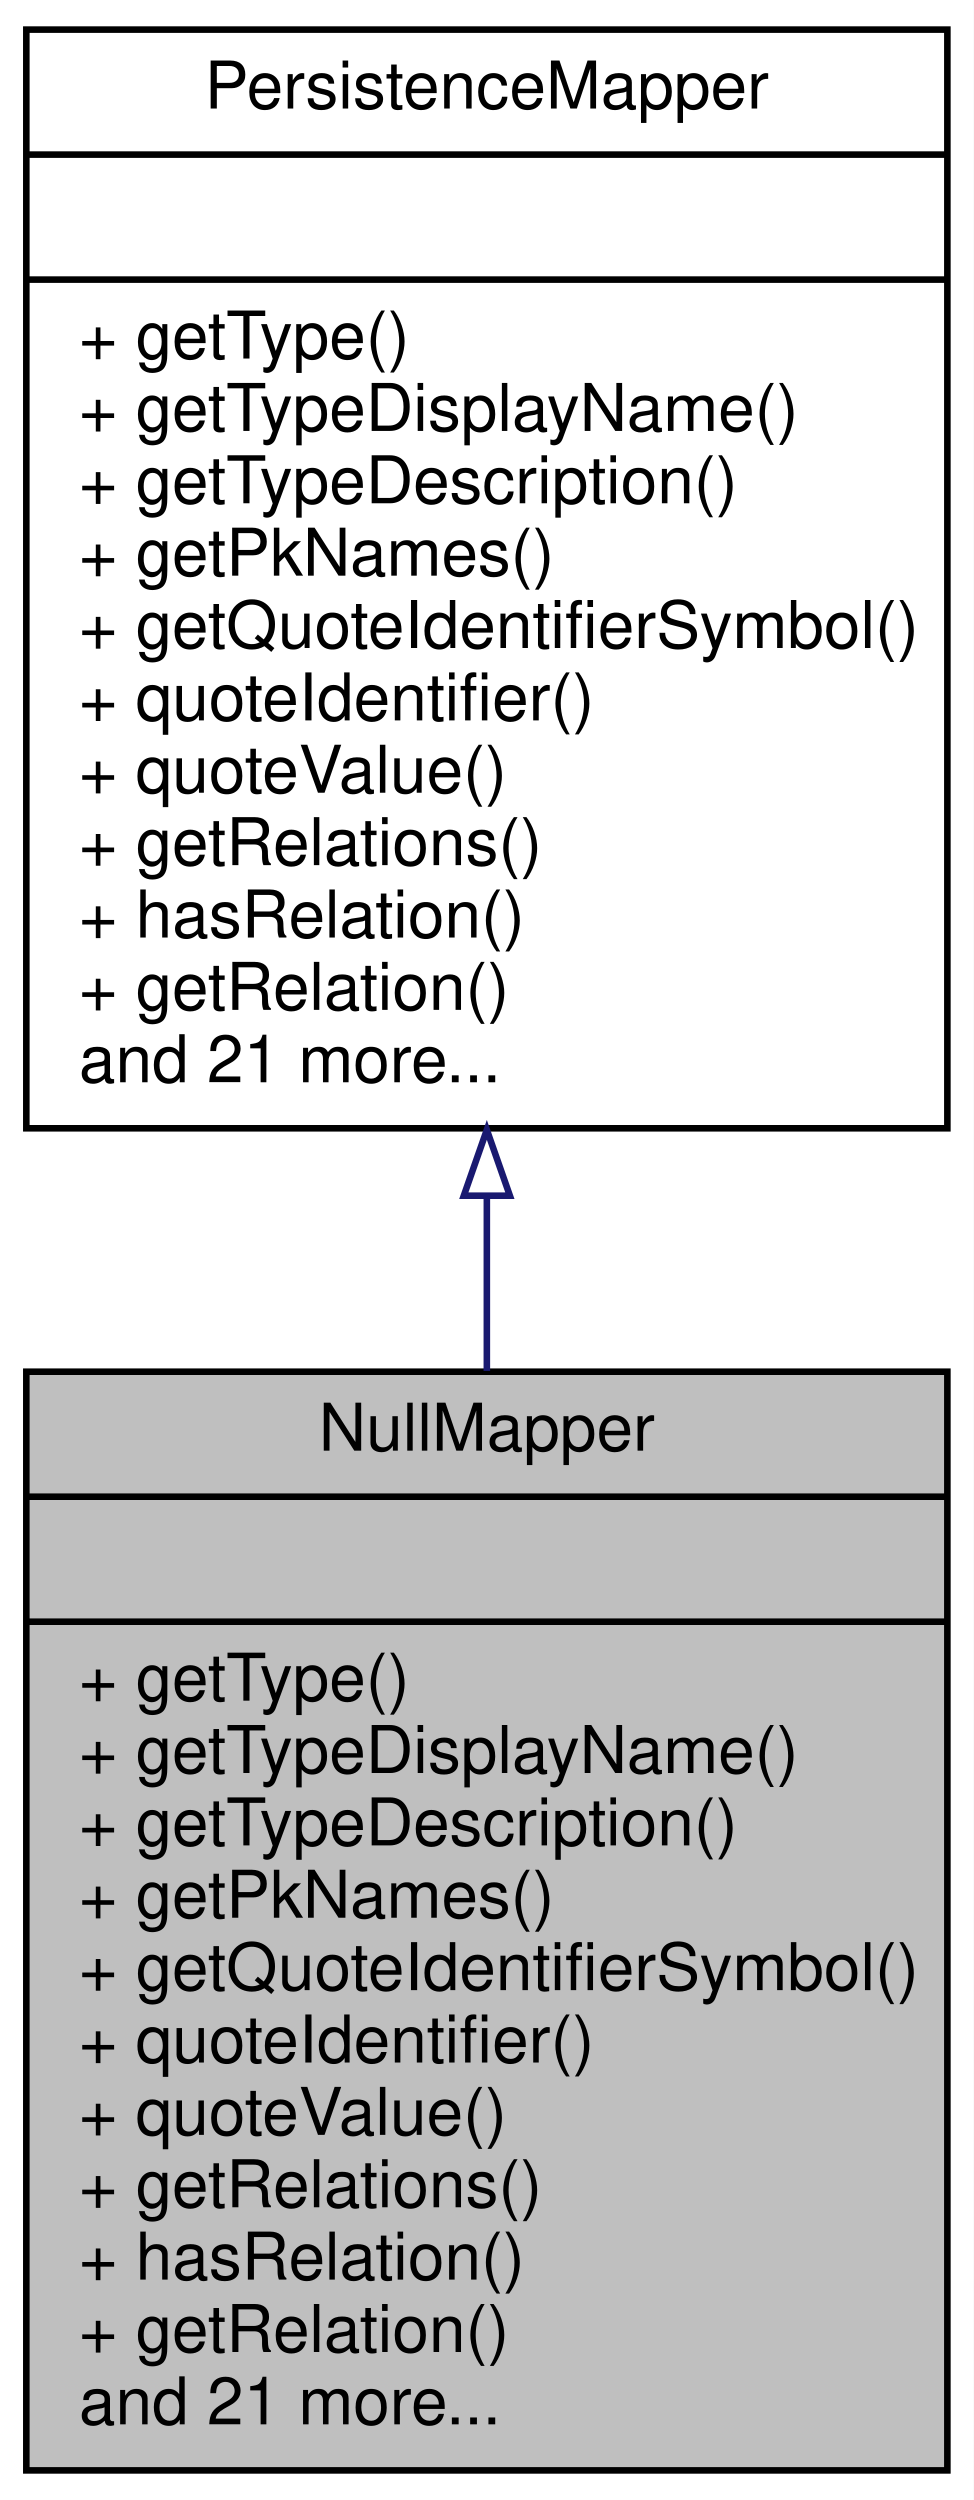
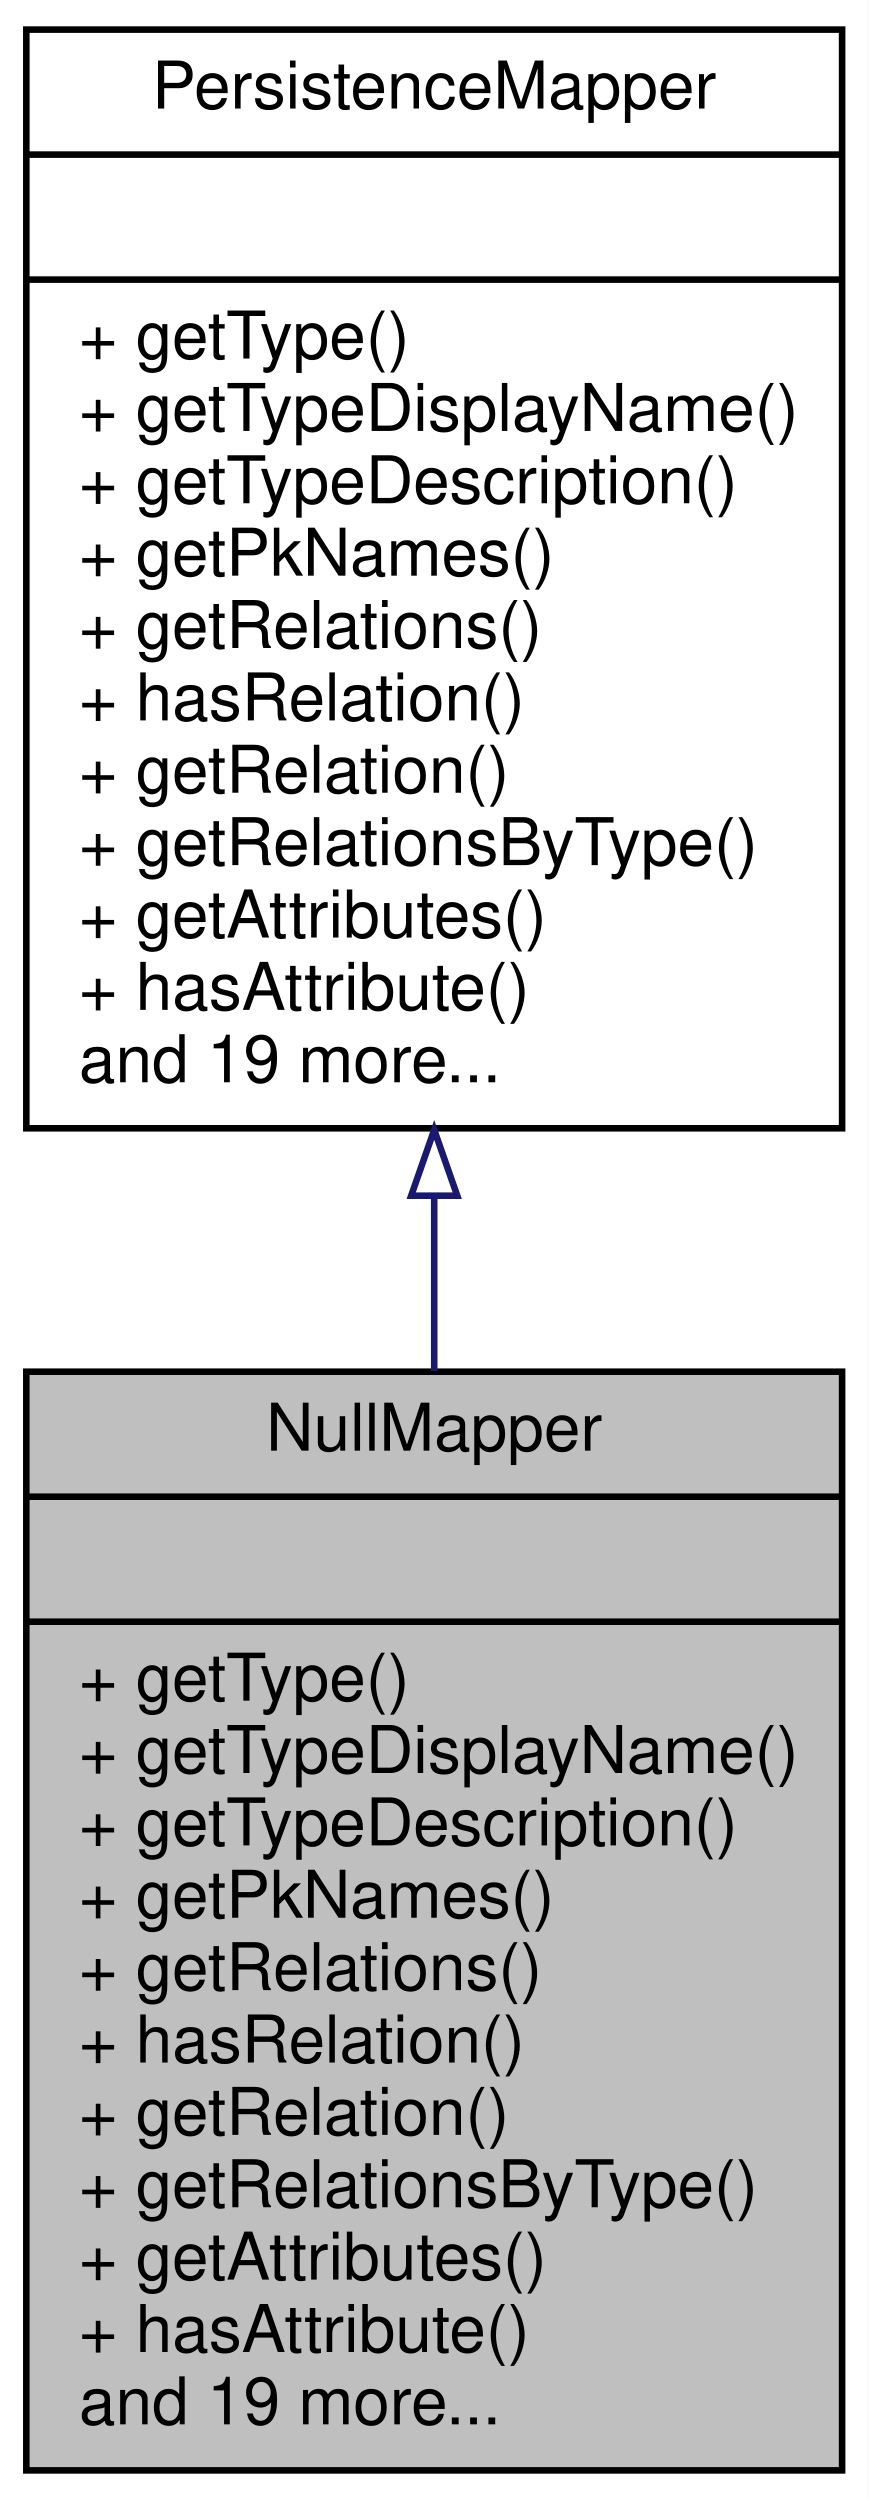
- <svg xmlns="http://www.w3.org/2000/svg" xmlns:xlink="http://www.w3.org/1999/xlink" width="148pt" height="380pt" viewBox="0.00 0.00 148.00 380.00">
+ <svg xmlns="http://www.w3.org/2000/svg" xmlns:xlink="http://www.w3.org/1999/xlink" width="132pt" height="380pt" viewBox="0.00 0.00 132.00 380.00">
  <g id="graph0" class="graph" transform="scale(1 1) rotate(0) translate(4 376)">
-     <polygon fill="white" stroke="none" points="-4,4 -4,-376 144,-376 144,4 -4,4" />
+     <polygon fill="white" stroke="none" points="-4,4 -4,-376 128,-376 128,4 -4,4" />
    <g id="node1" class="node">
-       <polygon fill="#bfbfbf" stroke="black" points="0,-0.5 0,-167.5 140,-167.5 140,-0.5 0,-0.5" />
-       <text text-anchor="middle" x="70" y="-155.5" font-family="Helvetica,sans-Serif" font-size="10.00">NullMapper</text>
-       <polyline fill="none" stroke="black" points="0,-148.5 140,-148.5 " />
-       <text text-anchor="middle" x="70" y="-136.5" font-family="Helvetica,sans-Serif" font-size="10.00"> </text>
-       <polyline fill="none" stroke="black" points="0,-129.5 140,-129.5 " />
+       <polygon fill="#bfbfbf" stroke="black" points="0,-0.5 0,-167.5 124,-167.5 124,-0.5 0,-0.5" />
+       <text text-anchor="middle" x="62" y="-155.5" font-family="Helvetica,sans-Serif" font-size="10.00">NullMapper</text>
+       <polyline fill="none" stroke="black" points="0,-148.5 124,-148.5 " />
+       <text text-anchor="middle" x="62" y="-136.5" font-family="Helvetica,sans-Serif" font-size="10.00"> </text>
+       <polyline fill="none" stroke="black" points="0,-129.5 124,-129.5 " />
      <text text-anchor="start" x="8" y="-117.5" font-family="Helvetica,sans-Serif" font-size="10.00">+ getType()</text>
      <text text-anchor="start" x="8" y="-106.5" font-family="Helvetica,sans-Serif" font-size="10.00">+ getTypeDisplayName()</text>
      <text text-anchor="start" x="8" y="-95.5" font-family="Helvetica,sans-Serif" font-size="10.00">+ getTypeDescription()</text>
      <text text-anchor="start" x="8" y="-84.5" font-family="Helvetica,sans-Serif" font-size="10.00">+ getPkNames()</text>
-       <text text-anchor="start" x="8" y="-73.5" font-family="Helvetica,sans-Serif" font-size="10.00">+ getQuoteIdentifierSymbol()</text>
-       <text text-anchor="start" x="8" y="-62.5" font-family="Helvetica,sans-Serif" font-size="10.00">+ quoteIdentifier()</text>
-       <text text-anchor="start" x="8" y="-51.5" font-family="Helvetica,sans-Serif" font-size="10.00">+ quoteValue()</text>
-       <text text-anchor="start" x="8" y="-40.5" font-family="Helvetica,sans-Serif" font-size="10.00">+ getRelations()</text>
-       <text text-anchor="start" x="8" y="-29.5" font-family="Helvetica,sans-Serif" font-size="10.00">+ hasRelation()</text>
-       <text text-anchor="start" x="8" y="-18.5" font-family="Helvetica,sans-Serif" font-size="10.00">+ getRelation()</text>
-       <text text-anchor="start" x="8" y="-7.5" font-family="Helvetica,sans-Serif" font-size="10.00">and 21 more...</text>
+       <text text-anchor="start" x="8" y="-73.5" font-family="Helvetica,sans-Serif" font-size="10.00">+ getRelations()</text>
+       <text text-anchor="start" x="8" y="-62.5" font-family="Helvetica,sans-Serif" font-size="10.00">+ hasRelation()</text>
+       <text text-anchor="start" x="8" y="-51.5" font-family="Helvetica,sans-Serif" font-size="10.00">+ getRelation()</text>
+       <text text-anchor="start" x="8" y="-40.5" font-family="Helvetica,sans-Serif" font-size="10.00">+ getRelationsByType()</text>
+       <text text-anchor="start" x="8" y="-29.5" font-family="Helvetica,sans-Serif" font-size="10.00">+ getAttributes()</text>
+       <text text-anchor="start" x="8" y="-18.5" font-family="Helvetica,sans-Serif" font-size="10.00">+ hasAttribute()</text>
+       <text text-anchor="start" x="8" y="-7.5" font-family="Helvetica,sans-Serif" font-size="10.00">and 19 more...</text>
    </g>
    <g id="node2" class="node">
      <g id="a_node2">
        <a xlink:href="interfacewcmf_1_1lib_1_1persistence_1_1_persistence_mapper.html" target="_top" xlink:title="PersistenceMapper defines the interface for all mapper classes. ">
-           <polygon fill="white" stroke="black" points="0,-204.5 0,-371.5 140,-371.5 140,-204.5 0,-204.5" />
-           <text text-anchor="middle" x="70" y="-359.5" font-family="Helvetica,sans-Serif" font-size="10.00">PersistenceMapper</text>
-           <polyline fill="none" stroke="black" points="0,-352.5 140,-352.5 " />
-           <text text-anchor="middle" x="70" y="-340.5" font-family="Helvetica,sans-Serif" font-size="10.00"> </text>
-           <polyline fill="none" stroke="black" points="0,-333.5 140,-333.5 " />
+           <polygon fill="white" stroke="black" points="0,-204.5 0,-371.5 124,-371.5 124,-204.5 0,-204.5" />
+           <text text-anchor="middle" x="62" y="-359.5" font-family="Helvetica,sans-Serif" font-size="10.00">PersistenceMapper</text>
+           <polyline fill="none" stroke="black" points="0,-352.5 124,-352.5 " />
+           <text text-anchor="middle" x="62" y="-340.5" font-family="Helvetica,sans-Serif" font-size="10.00"> </text>
+           <polyline fill="none" stroke="black" points="0,-333.5 124,-333.5 " />
          <text text-anchor="start" x="8" y="-321.5" font-family="Helvetica,sans-Serif" font-size="10.00">+ getType()</text>
          <text text-anchor="start" x="8" y="-310.5" font-family="Helvetica,sans-Serif" font-size="10.00">+ getTypeDisplayName()</text>
          <text text-anchor="start" x="8" y="-299.5" font-family="Helvetica,sans-Serif" font-size="10.00">+ getTypeDescription()</text>
          <text text-anchor="start" x="8" y="-288.5" font-family="Helvetica,sans-Serif" font-size="10.00">+ getPkNames()</text>
-           <text text-anchor="start" x="8" y="-277.5" font-family="Helvetica,sans-Serif" font-size="10.00">+ getQuoteIdentifierSymbol()</text>
-           <text text-anchor="start" x="8" y="-266.5" font-family="Helvetica,sans-Serif" font-size="10.00">+ quoteIdentifier()</text>
-           <text text-anchor="start" x="8" y="-255.5" font-family="Helvetica,sans-Serif" font-size="10.00">+ quoteValue()</text>
-           <text text-anchor="start" x="8" y="-244.5" font-family="Helvetica,sans-Serif" font-size="10.00">+ getRelations()</text>
-           <text text-anchor="start" x="8" y="-233.5" font-family="Helvetica,sans-Serif" font-size="10.00">+ hasRelation()</text>
-           <text text-anchor="start" x="8" y="-222.5" font-family="Helvetica,sans-Serif" font-size="10.00">+ getRelation()</text>
-           <text text-anchor="start" x="8" y="-211.5" font-family="Helvetica,sans-Serif" font-size="10.00">and 21 more...</text>
+           <text text-anchor="start" x="8" y="-277.5" font-family="Helvetica,sans-Serif" font-size="10.00">+ getRelations()</text>
+           <text text-anchor="start" x="8" y="-266.5" font-family="Helvetica,sans-Serif" font-size="10.00">+ hasRelation()</text>
+           <text text-anchor="start" x="8" y="-255.5" font-family="Helvetica,sans-Serif" font-size="10.00">+ getRelation()</text>
+           <text text-anchor="start" x="8" y="-244.5" font-family="Helvetica,sans-Serif" font-size="10.00">+ getRelationsByType()</text>
+           <text text-anchor="start" x="8" y="-233.5" font-family="Helvetica,sans-Serif" font-size="10.00">+ getAttributes()</text>
+           <text text-anchor="start" x="8" y="-222.5" font-family="Helvetica,sans-Serif" font-size="10.00">+ hasAttribute()</text>
+           <text text-anchor="start" x="8" y="-211.5" font-family="Helvetica,sans-Serif" font-size="10.00">and 19 more...</text>
        </a>
      </g>
    </g>
    <g id="edge1" class="edge">
-       <path fill="none" stroke="midnightblue" d="M70,-193.982C70,-185.185 70,-176.306 70,-167.615" />
-       <polygon fill="none" stroke="midnightblue" points="66.5,-194.256 70,-204.256 73.5,-194.256 66.5,-194.256" />
+       <path fill="none" stroke="midnightblue" d="M62,-193.982C62,-185.185 62,-176.306 62,-167.615" />
+       <polygon fill="none" stroke="midnightblue" points="58.5,-194.256 62,-204.256 65.5,-194.256 58.5,-194.256" />
    </g>
  </g>
</svg>
